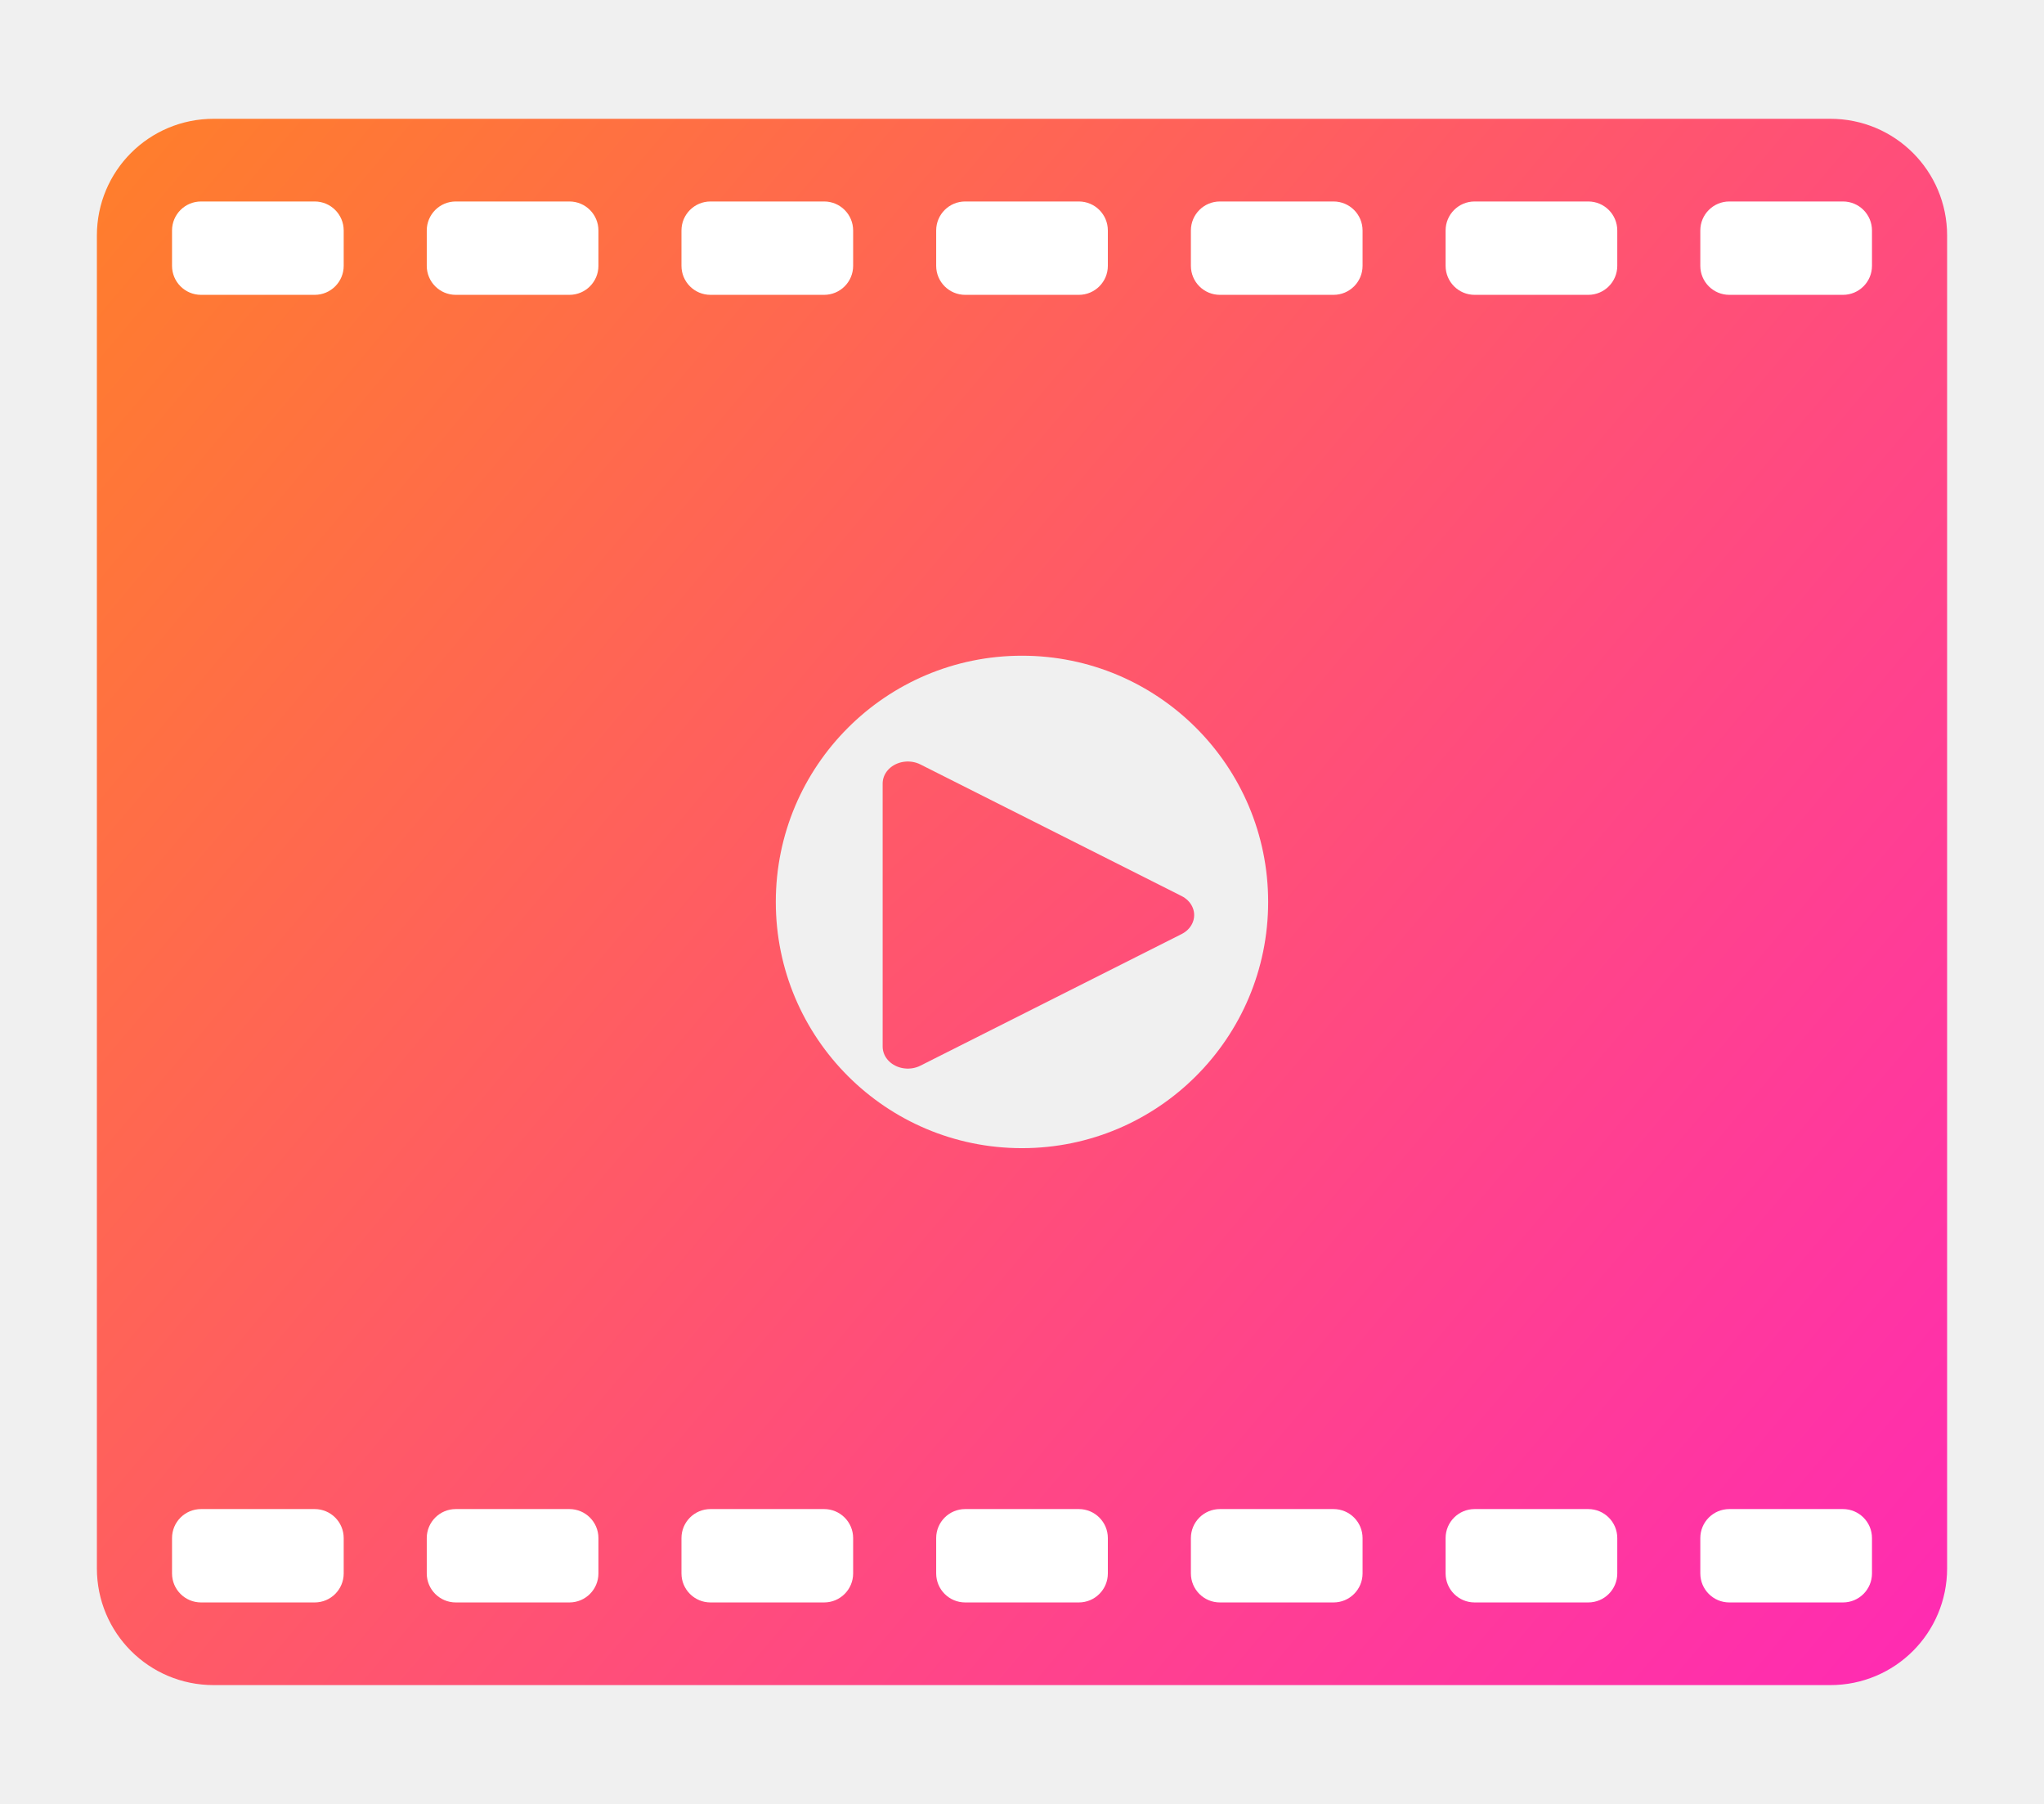
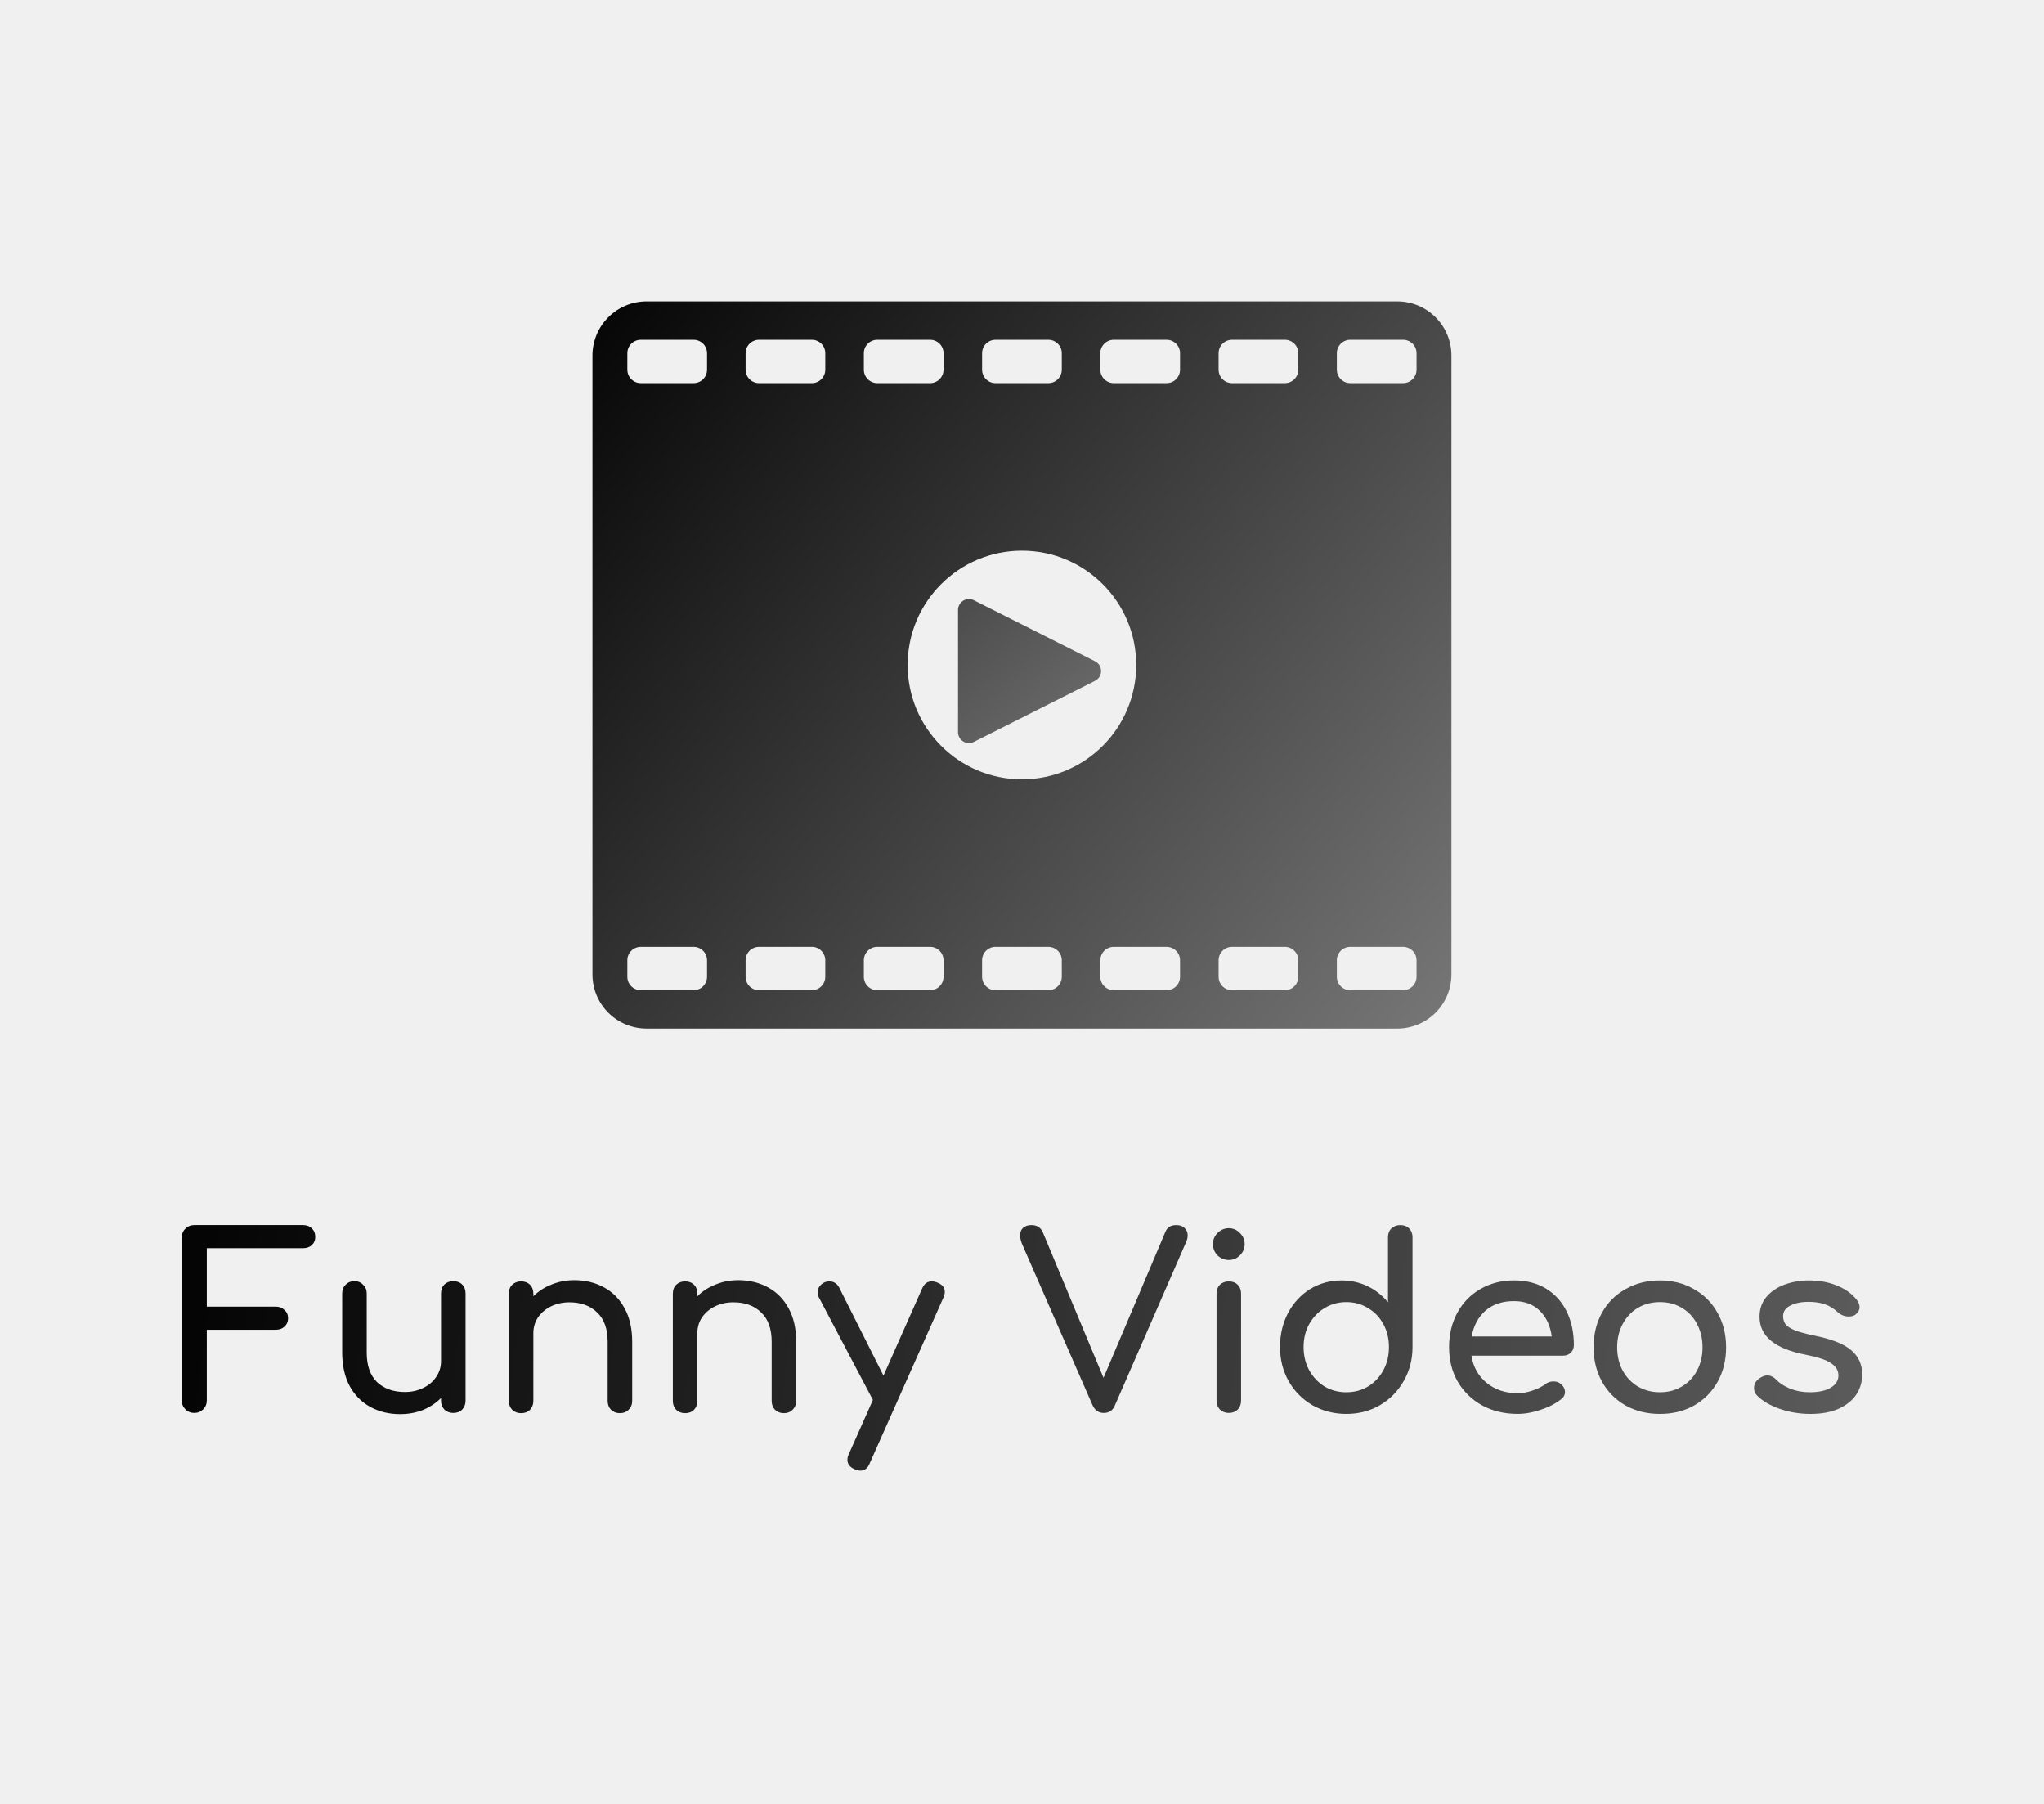
<svg xmlns="http://www.w3.org/2000/svg" xmlns:xlink="http://www.w3.org/1999/xlink" width="544" height="480" version="1.1" viewBox="0 0 544 480">
  <defs>
-     <linearGradient id="linearGradient4754" x1="178.79" x2="357.18" y1="140.49" y2="333.5" gradientTransform="translate(-1.1387e-6)" gradientUnits="userSpaceOnUse" xlink:href="#linearGradient4752-3-6" />
-     <linearGradient id="linearGradient4752-3-6">
-       <stop stop-color="#ff7f2a" offset="0" />
-       <stop stop-color="#ff2ab4" offset="1" />
+     <linearGradient id="linearGradient2178">
+       <stop stop-color="#050505" offset="0" />
+       <stop stop-color="#a6a6a6" offset="1" />
    </linearGradient>
-     <filter id="filter6018" x="-.094" y="-.094" width="1.188" height="1.227" color-interpolation-filters="sRGB">
-       <feFlood flood-color="rgb(0,0,0)" flood-opacity=".639" result="flood" />
-       <feComposite in="flood" in2="SourceGraphic" operator="in" result="composite1" />
-       <feGaussianBlur in="composite1" result="blur" stdDeviation="9.345" />
-       <feOffset dx="0" dy="9.431" result="offset" />
-       <feComposite in="SourceGraphic" in2="offset" result="composite2" />
-     </filter>
-     <linearGradient id="linearGradient10100" x1="24.836" x2="517.27" y1="23.617" y2="440.4" gradientTransform="translate(.94846 7.9917)" gradientUnits="userSpaceOnUse" xlink:href="#linearGradient4752-3-6" />
-     <linearGradient id="linearGradient62516" x1=".225" x2="522.28" y1="15.685" y2="515.71" gradientUnits="userSpaceOnUse" xlink:href="#linearGradient4752-3-6" />
+     <linearGradient id="linearGradient10100" x1="24.836" x2="730.42" y1="23.617" y2="600.64" gradientTransform="matrix(.41551 0 0 .41551 149.92 145.63)" gradientUnits="userSpaceOnUse" spreadMethod="reflect" xlink:href="#linearGradient2178" />
+     <linearGradient id="linearGradient3838" x1="24.212" x2="476.43" y1="36.839" y2="480.22" gradientTransform="matrix(.37372 0 0 .32607 162.71 152.58)" gradientUnits="userSpaceOnUse" xlink:href="#linearGradient2178" />
+     <linearGradient id="linearGradient24372" x1="55.04" x2="493.75" y1="332.13" y2="390.71" gradientUnits="userSpaceOnUse">
+       <stop stop-color="#050505" offset="0" />
+       <stop stop-color="#5b5b5b" offset="1" />
+     </linearGradient>
  </defs>
-   <g transform="matrix(.59661 0 0 .59661 -622.31 15.103)">
-     <circle transform="matrix(1.229 0 0 1.229 -62.28 -56.032)" cx="272" cy="240" r="119.36" fill="url(#linearGradient4754)" filter="url(#filter6018)" style="paint-order:fill markers stroke" />
-     <path d="m271.07 273.63 0.48-124.62 5.931 1.189c-0.953 10.314 1.293 17.993 12.348 29.69 22.412 23.713 31.665 27.766 34.181 39.477 2.517 11.711 1.035 20.056-2.366 27.701-3.401 7.645-8.723 14.591-13.886 23.505l-2.75-2.849s12.524-19.719 12.447-32.801c-0.062-10.561-1.197-15.504-9.238-26.925-7.655-10.872-30.926-15.084-30.926-15.084l-0.8 94.35s-2.454 13.618-20.716 19.802c-13.27 4.493-30.563 2.293-34.648-4.056-8.172-12.698 6.545-24.712 20.704-30.486 14.159-5.774 29.238 1.103 29.238 1.103z" fill="#fff" />
+   <g transform="matrix(1.1173 0 0 1.1173 -21.358 -93.48)">
+     <path d="m173.16 155.45c-7.157 0-12.918 5.761-12.918 12.918v147.34c0 7.157 5.761 12.918 12.918 12.918h178.77c7.157 0 12.918-5.761 12.918-12.918v-147.34c0-7.157-5.761-12.918-12.918-12.918zm-1.401 9.141h12.57c1.777 0 3.207 1.431 3.207 3.207v3.908c0 1.777-1.431 3.207-3.207 3.207h-12.57c-1.777 0-3.207-1.431-3.207-3.207v-3.908c0-1.777 1.431-3.207 3.207-3.207zm28.167 0h12.571c1.777 0 3.206 1.431 3.206 3.207v3.908c0 1.777-1.43 3.207-3.206 3.207h-12.571c-1.777 0-3.206-1.431-3.206-3.207v-3.908c0-1.777 1.43-3.207 3.206-3.207zm28.168 0h12.57c1.777 0 3.207 1.431 3.207 3.207v3.908c0 1.777-1.431 3.207-3.207 3.207h-12.57c-1.777 0-3.207-1.431-3.207-3.207v-3.908c0-1.777 1.431-3.207 3.207-3.207zm28.167 0h12.571c1.777 0 3.206 1.431 3.206 3.207v3.908c0 1.777-1.43 3.207-3.206 3.207h-12.571c-1.777 0-3.206-1.431-3.206-3.207v-3.908c0-1.777 1.43-3.207 3.206-3.207zm28.168 0h12.57c1.777 0 3.207 1.431 3.207 3.207v3.908c0 1.777-1.431 3.207-3.207 3.207h-12.57c-1.777 0-3.207-1.431-3.207-3.207v-3.908c0-1.777 1.431-3.207 3.207-3.207zm28.167 0h12.571c1.777 0 3.206 1.431 3.206 3.207v3.908c0 1.777-1.43 3.207-3.206 3.207h-12.571c-1.777 0-3.206-1.431-3.206-3.207v-3.908c0-1.777 1.43-3.207 3.206-3.207zm28.168 0h12.57c1.777 0 3.207 1.431 3.207 3.207v3.908c0 1.777-1.431 3.207-3.207 3.207h-12.57c-1.777 0-3.207-1.431-3.207-3.207v-3.908c0-1.777 1.431-3.207 3.207-3.207zm-78.218 50.224a27.224 27.224 0 0 1 27.223 27.223 27.224 27.224 0 0 1-27.223 27.223 27.224 27.224 0 0 1-27.223-27.223 27.224 27.224 0 0 1 27.223-27.223zm-90.788 94.348h12.57c1.777-1e-5 3.207 1.431 3.207 3.207v3.908c0 1.777-1.431 3.207-3.207 3.207h-12.57c-1.777 1e-5 -3.207-1.431-3.207-3.207v-3.908c0-1.777 1.431-3.207 3.207-3.207zm28.167 0h12.571c1.777-1e-5 3.206 1.431 3.206 3.207v3.908c0 1.777-1.43 3.207-3.206 3.207h-12.571c-1.777 1e-5 -3.206-1.431-3.206-3.207v-3.908c0-1.777 1.43-3.207 3.206-3.207zm28.168 0h12.57c1.777-1e-5 3.207 1.431 3.207 3.207v3.908c0 1.777-1.431 3.207-3.207 3.207h-12.57c-1.777 1e-5 -3.207-1.431-3.207-3.207v-3.908c0-1.777 1.431-3.207 3.207-3.207zm28.167 0h12.571c1.777-1e-5 3.206 1.431 3.206 3.207v3.908c0 1.777-1.43 3.207-3.206 3.207h-12.571c-1.777 1e-5 -3.206-1.431-3.206-3.207v-3.908c0-1.777 1.43-3.207 3.206-3.207zm28.168 0h12.57c1.777-1e-5 3.207 1.431 3.207 3.207v3.908c0 1.777-1.431 3.207-3.207 3.207h-12.57c-1.777 1e-5 -3.207-1.431-3.207-3.207v-3.908c0-1.777 1.431-3.207 3.207-3.207zm28.167 0h12.571c1.777-1e-5 3.206 1.431 3.206 3.207v3.908c0 1.777-1.43 3.207-3.206 3.207h-12.571c-1.777 1e-5 -3.206-1.431-3.206-3.207v-3.908c0-1.777 1.43-3.207 3.206-3.207zm28.168 0h12.57c1.777-1e-5 3.207 1.431 3.207 3.207v3.908c0 1.777-1.431 3.207-3.207 3.207h-12.57c-1.777 1e-5 -3.207-1.431-3.207-3.207v-3.908c0-1.777 1.431-3.207 3.207-3.207z" fill="url(#linearGradient10100)" style="paint-order:fill markers stroke" />
+     <path d="m249.92 258.03v-29.096l28.88 14.548z" fill="url(#linearGradient3838)" stroke="url(#linearGradient3838)" stroke-linecap="round" stroke-linejoin="round" stroke-width="5.201" style="paint-order:fill markers stroke" />
  </g>
-   <path d="m56.875 31.609c-17.224 0-31.09 13.865-31.09 31.09v354.6c0 17.224 13.865 31.09 31.09 31.09h430.25c17.224 0 31.09-13.865 31.09-31.09v-354.6c0-17.224-13.865-31.09-31.09-31.09h-430.25zm215.12 142.87a65.518 65.518 0 0 1 65.518 65.518 65.518 65.518 0 0 1-65.518 65.518 65.518 65.518 0 0 1-65.518-65.518 65.518 65.518 0 0 1 65.518-65.518z" fill="url(#linearGradient10100)" style="paint-order:fill markers stroke" />
-   <path transform="matrix(.89942 0 0 .78473 31.727 24.701)" d="m233.36 323.42v-89.232l77.277 44.616z" fill="url(#linearGradient62516)" stroke="url(#linearGradient62516)" stroke-linecap="round" stroke-linejoin="round" stroke-width="14.9" style="paint-order:fill markers stroke" />
-   <g transform="translate(0 -1.2613)" fill="#fff">
-     <rect x="45.785" y="402.81" width="45.689" height="24.845" ry="7.719" style="paint-order:stroke fill markers" />
-     <rect x="452.53" y="402.81" width="45.689" height="24.845" ry="7.719" style="paint-order:stroke fill markers" />
-     <rect x="113.58" y="402.81" width="45.689" height="24.845" ry="7.719" style="paint-order:stroke fill markers" />
-     <rect x="181.37" y="402.81" width="45.689" height="24.845" ry="7.719" style="paint-order:stroke fill markers" />
-     <rect x="249.16" y="402.81" width="45.689" height="24.845" ry="7.719" style="paint-order:stroke fill markers" />
-     <rect x="316.95" y="402.81" width="45.689" height="24.845" ry="7.719" style="paint-order:stroke fill markers" />
-     <rect x="384.74" y="402.81" width="45.689" height="24.845" ry="7.719" style="paint-order:stroke fill markers" />
-   </g>
-   <g transform="translate(0 -349.2)" fill="#fff">
-     <rect x="45.785" y="402.81" width="45.689" height="24.845" ry="7.719" style="paint-order:stroke fill markers" />
-     <rect x="452.53" y="402.81" width="45.689" height="24.845" ry="7.719" style="paint-order:stroke fill markers" />
-     <rect x="113.58" y="402.81" width="45.689" height="24.845" ry="7.719" style="paint-order:stroke fill markers" />
-     <rect x="181.37" y="402.81" width="45.689" height="24.845" ry="7.719" style="paint-order:stroke fill markers" />
-     <rect x="249.16" y="402.81" width="45.689" height="24.845" ry="7.719" style="paint-order:stroke fill markers" />
-     <rect x="316.95" y="402.81" width="45.689" height="24.845" ry="7.719" style="paint-order:stroke fill markers" />
-     <rect x="384.74" y="402.81" width="45.689" height="24.845" ry="7.719" style="paint-order:stroke fill markers" />
+   <g fill="url(#linearGradient24372)" aria-label="Funny Videos">
+     <path d="m51.712 375.97q-1.408 0-2.368-0.96t-0.96-2.368v-43.328q0-1.472 0.96-2.368 0.96-0.96 2.368-0.96h28.928q1.472 0 2.368 0.896 0.896 0.832 0.896 2.24 0 1.344-0.896 2.176t-2.368 0.832h-25.6v15.552h18.368q1.408 0 2.304 0.896 0.96 0.832 0.96 2.176t-0.96 2.24q-0.896 0.832-2.304 0.832h-18.368v18.816q0 1.408-0.96 2.368t-2.368 0.96z" />
+     <path d="m120.64 340.9q1.472 0 2.368 0.896t0.896 2.368v28.544q0 1.408-0.896 2.368-0.896 0.896-2.368 0.896-1.408 0-2.368-0.896-0.896-0.96-0.896-2.368v-0.704q-2.048 2.048-4.864 3.2-2.816 1.088-6.016 1.088-4.416 0-7.936-1.92-3.52-1.92-5.504-5.568-1.984-3.712-1.984-8.896v-15.744q0-1.408 0.896-2.304 0.96-0.96 2.368-0.96t2.304 0.96q0.96 0.896 0.96 2.304v15.744q0 5.184 2.752 7.872 2.816 2.624 7.424 2.624 2.688 0 4.864-1.088 2.24-1.088 3.456-2.944 1.28-1.856 1.28-4.16v-18.048q0-1.472 0.896-2.368 0.96-0.896 2.368-0.896z" />
+     <path d="m152.83 340.64q4.416 0 7.936 1.92t5.504 5.632q1.984 3.648 1.984 8.832v15.744q0 1.408-0.96 2.368-0.896 0.896-2.304 0.896t-2.368-0.896q-0.896-0.96-0.896-2.368v-15.744q0-5.184-2.816-7.808-2.752-2.688-7.36-2.688-2.688 0-4.928 1.088-2.176 1.088-3.456 2.944-1.216 1.856-1.216 4.16v18.048q0 1.408-0.896 2.368-0.896 0.896-2.368 0.896-1.408 0-2.368-0.896-0.896-0.96-0.896-2.368v-28.544q0-1.472 0.896-2.368 0.96-0.896 2.368-0.896 1.472 0 2.368 0.896t0.896 2.368v0.704q2.048-2.048 4.864-3.136 2.816-1.152 6.016-1.152z" />
+     <path d="m196.48 340.64q4.416 0 7.936 1.92t5.504 5.632q1.984 3.648 1.984 8.832v15.744q0 1.408-0.96 2.368-0.896 0.896-2.304 0.896t-2.368-0.896q-0.896-0.96-0.896-2.368v-15.744q0-5.184-2.816-7.808-2.752-2.688-7.36-2.688-2.688 0-4.928 1.088-2.176 1.088-3.456 2.944-1.216 1.856-1.216 4.16v18.048q0 1.408-0.896 2.368-0.896 0.896-2.368 0.896-1.408 0-2.368-0.896-0.896-0.96-0.896-2.368v-28.544q0-1.472 0.896-2.368 0.96-0.896 2.368-0.896 1.472 0 2.368 0.896t0.896 2.368v0.704q2.048-2.048 4.864-3.136 2.816-1.152 6.016-1.152z" />
+     <path d="m249.47 341.28q1.984 0.768 1.984 2.496 0 0.64-0.384 1.536l-19.584 44.032q-0.768 1.984-2.496 1.984-0.64 0-1.536-0.384-1.92-0.832-1.92-2.496 0-0.768 0.384-1.536l6.4-14.4-14.4-27.328q-0.32-0.576-0.32-1.344 0-0.832 0.512-1.536t1.344-1.088q0.576-0.256 1.28-0.256 1.792 0 2.688 1.792l11.712 23.296 10.304-23.232q0.832-1.856 2.496-1.856 0.832 0 1.536 0.32z" />
+     <path d="m313.09 325.99q1.408 0 2.176 0.768 0.832 0.768 0.832 1.984 0 0.768-0.384 1.664l-18.944 43.456q-0.832 2.112-3.008 2.112-2.048 0-3.008-2.112l-18.752-42.88q-0.512-1.344-0.512-2.24 0-1.28 0.768-1.984 0.832-0.768 2.24-0.768 2.24 0 3.072 1.984l16.128 38.656 16.384-38.656q0.448-1.152 1.152-1.536 0.704-0.448 1.856-0.448z" />
+     <path d="m327.04 375.97q-1.408 0-2.368-0.896-0.896-0.96-0.896-2.368v-28.48q0-1.472 0.896-2.368 0.96-0.896 2.368-0.896 1.472 0 2.368 0.896t0.896 2.368v28.48q0 1.408-0.896 2.368-0.896 0.896-2.368 0.896zm0-40.704q-1.728 0-3.008-1.216-1.216-1.28-1.216-3.008t1.216-2.944q1.28-1.28 3.008-1.28t2.944 1.28q1.28 1.216 1.28 2.944t-1.28 3.008q-1.216 1.216-2.944 1.216z" />
+     <path d="m372.67 325.99q1.472 0 2.368 0.896t0.896 2.368v29.184q0 4.992-2.368 9.088-2.304 4.032-6.336 6.4-3.968 2.304-8.896 2.304t-9.024-2.304q-4.032-2.368-6.336-6.4-2.304-4.096-2.304-9.088t2.112-9.024q2.176-4.096 5.888-6.4 3.776-2.304 8.384-2.304 3.712 0 6.912 1.536t5.44 4.288v-17.28q0-1.472 0.896-2.368 0.96-0.896 2.368-0.896zm-14.336 44.48q3.2 0 5.76-1.536 2.624-1.6 4.096-4.352t1.472-6.144-1.472-6.08q-1.472-2.752-4.096-4.288-2.56-1.6-5.76-1.6t-5.824 1.6q-2.56 1.536-4.096 4.288-1.472 2.688-1.472 6.08t1.472 6.144q1.536 2.752 4.096 4.352 2.624 1.536 5.824 1.536z" />
+     <path d="m418.88 357.92q0 1.216-0.832 2.048-0.832 0.768-2.112 0.768h-24.32q0.704 4.48 4.032 7.232 3.392 2.752 8.256 2.752 1.92 0 3.968-0.704 2.112-0.704 3.456-1.728 0.896-0.704 2.112-0.704t1.92 0.64q1.152 0.96 1.152 2.176 0 1.152-1.024 1.92-2.176 1.728-5.44 2.816-3.2 1.088-6.144 1.088-5.248 0-9.408-2.24-4.16-2.304-6.528-6.336-2.304-4.032-2.304-9.152t2.176-9.152q2.24-4.096 6.144-6.336 3.968-2.304 8.96-2.304 4.928 0 8.512 2.176t5.504 6.08 1.92 8.96zm-15.936-11.712q-4.672 0-7.616 2.56-2.88 2.56-3.648 6.848h21.312q-0.576-4.288-3.2-6.848t-6.848-2.56z" />
+     <path d="m441.79 376.23q-5.12 0-9.152-2.24-4.032-2.304-6.272-6.336t-2.24-9.152q0-5.184 2.24-9.216t6.272-6.272q4.032-2.304 9.152-2.304 5.056 0 9.024 2.304 4.032 2.24 6.272 6.272 2.304 4.032 2.304 9.216 0 5.12-2.24 9.152t-6.272 6.336q-3.968 2.24-9.088 2.24zm0-5.76q3.264 0 5.824-1.536 2.624-1.536 4.032-4.224 1.472-2.752 1.472-6.208t-1.472-6.208q-1.408-2.752-4.032-4.288-2.56-1.536-5.824-1.536t-5.888 1.536q-2.56 1.536-4.032 4.288t-1.472 6.208 1.472 6.208q1.472 2.688 4.032 4.224 2.624 1.536 5.888 1.536z" />
+     <path d="m481.86 376.23q-4.352 0-8.192-1.344t-6.016-3.52q-0.832-0.832-0.832-1.984 0-1.536 1.28-2.496 1.216-0.896 2.24-0.896 1.28 0 2.432 1.152 1.216 1.344 3.648 2.368 2.432 0.96 5.184 0.96 3.648 0 5.632-1.216 2.048-1.216 2.048-3.264 0-1.984-1.984-3.264-1.984-1.344-6.72-2.24-12.288-2.368-12.288-10.112 0-3.136 1.856-5.312t4.864-3.264 6.4-1.088q4.16 0 7.424 1.344 3.328 1.344 5.248 3.712 0.832 1.024 0.832 2.048 0 1.088-1.088 1.984-0.704 0.512-1.792 0.512-1.664 0-3.008-1.216-1.6-1.472-3.392-2.048-1.792-0.64-4.352-0.64-2.944 0-4.864 1.024-1.856 0.96-1.856 2.752 0 1.28 0.64 2.176 0.64 0.832 2.432 1.6 1.792 0.704 5.184 1.408 6.976 1.408 9.856 3.904 2.944 2.496 2.944 6.464 0 2.944-1.6 5.376-1.6 2.368-4.736 3.776-3.072 1.344-7.424 1.344z" />
  </g>
</svg>
